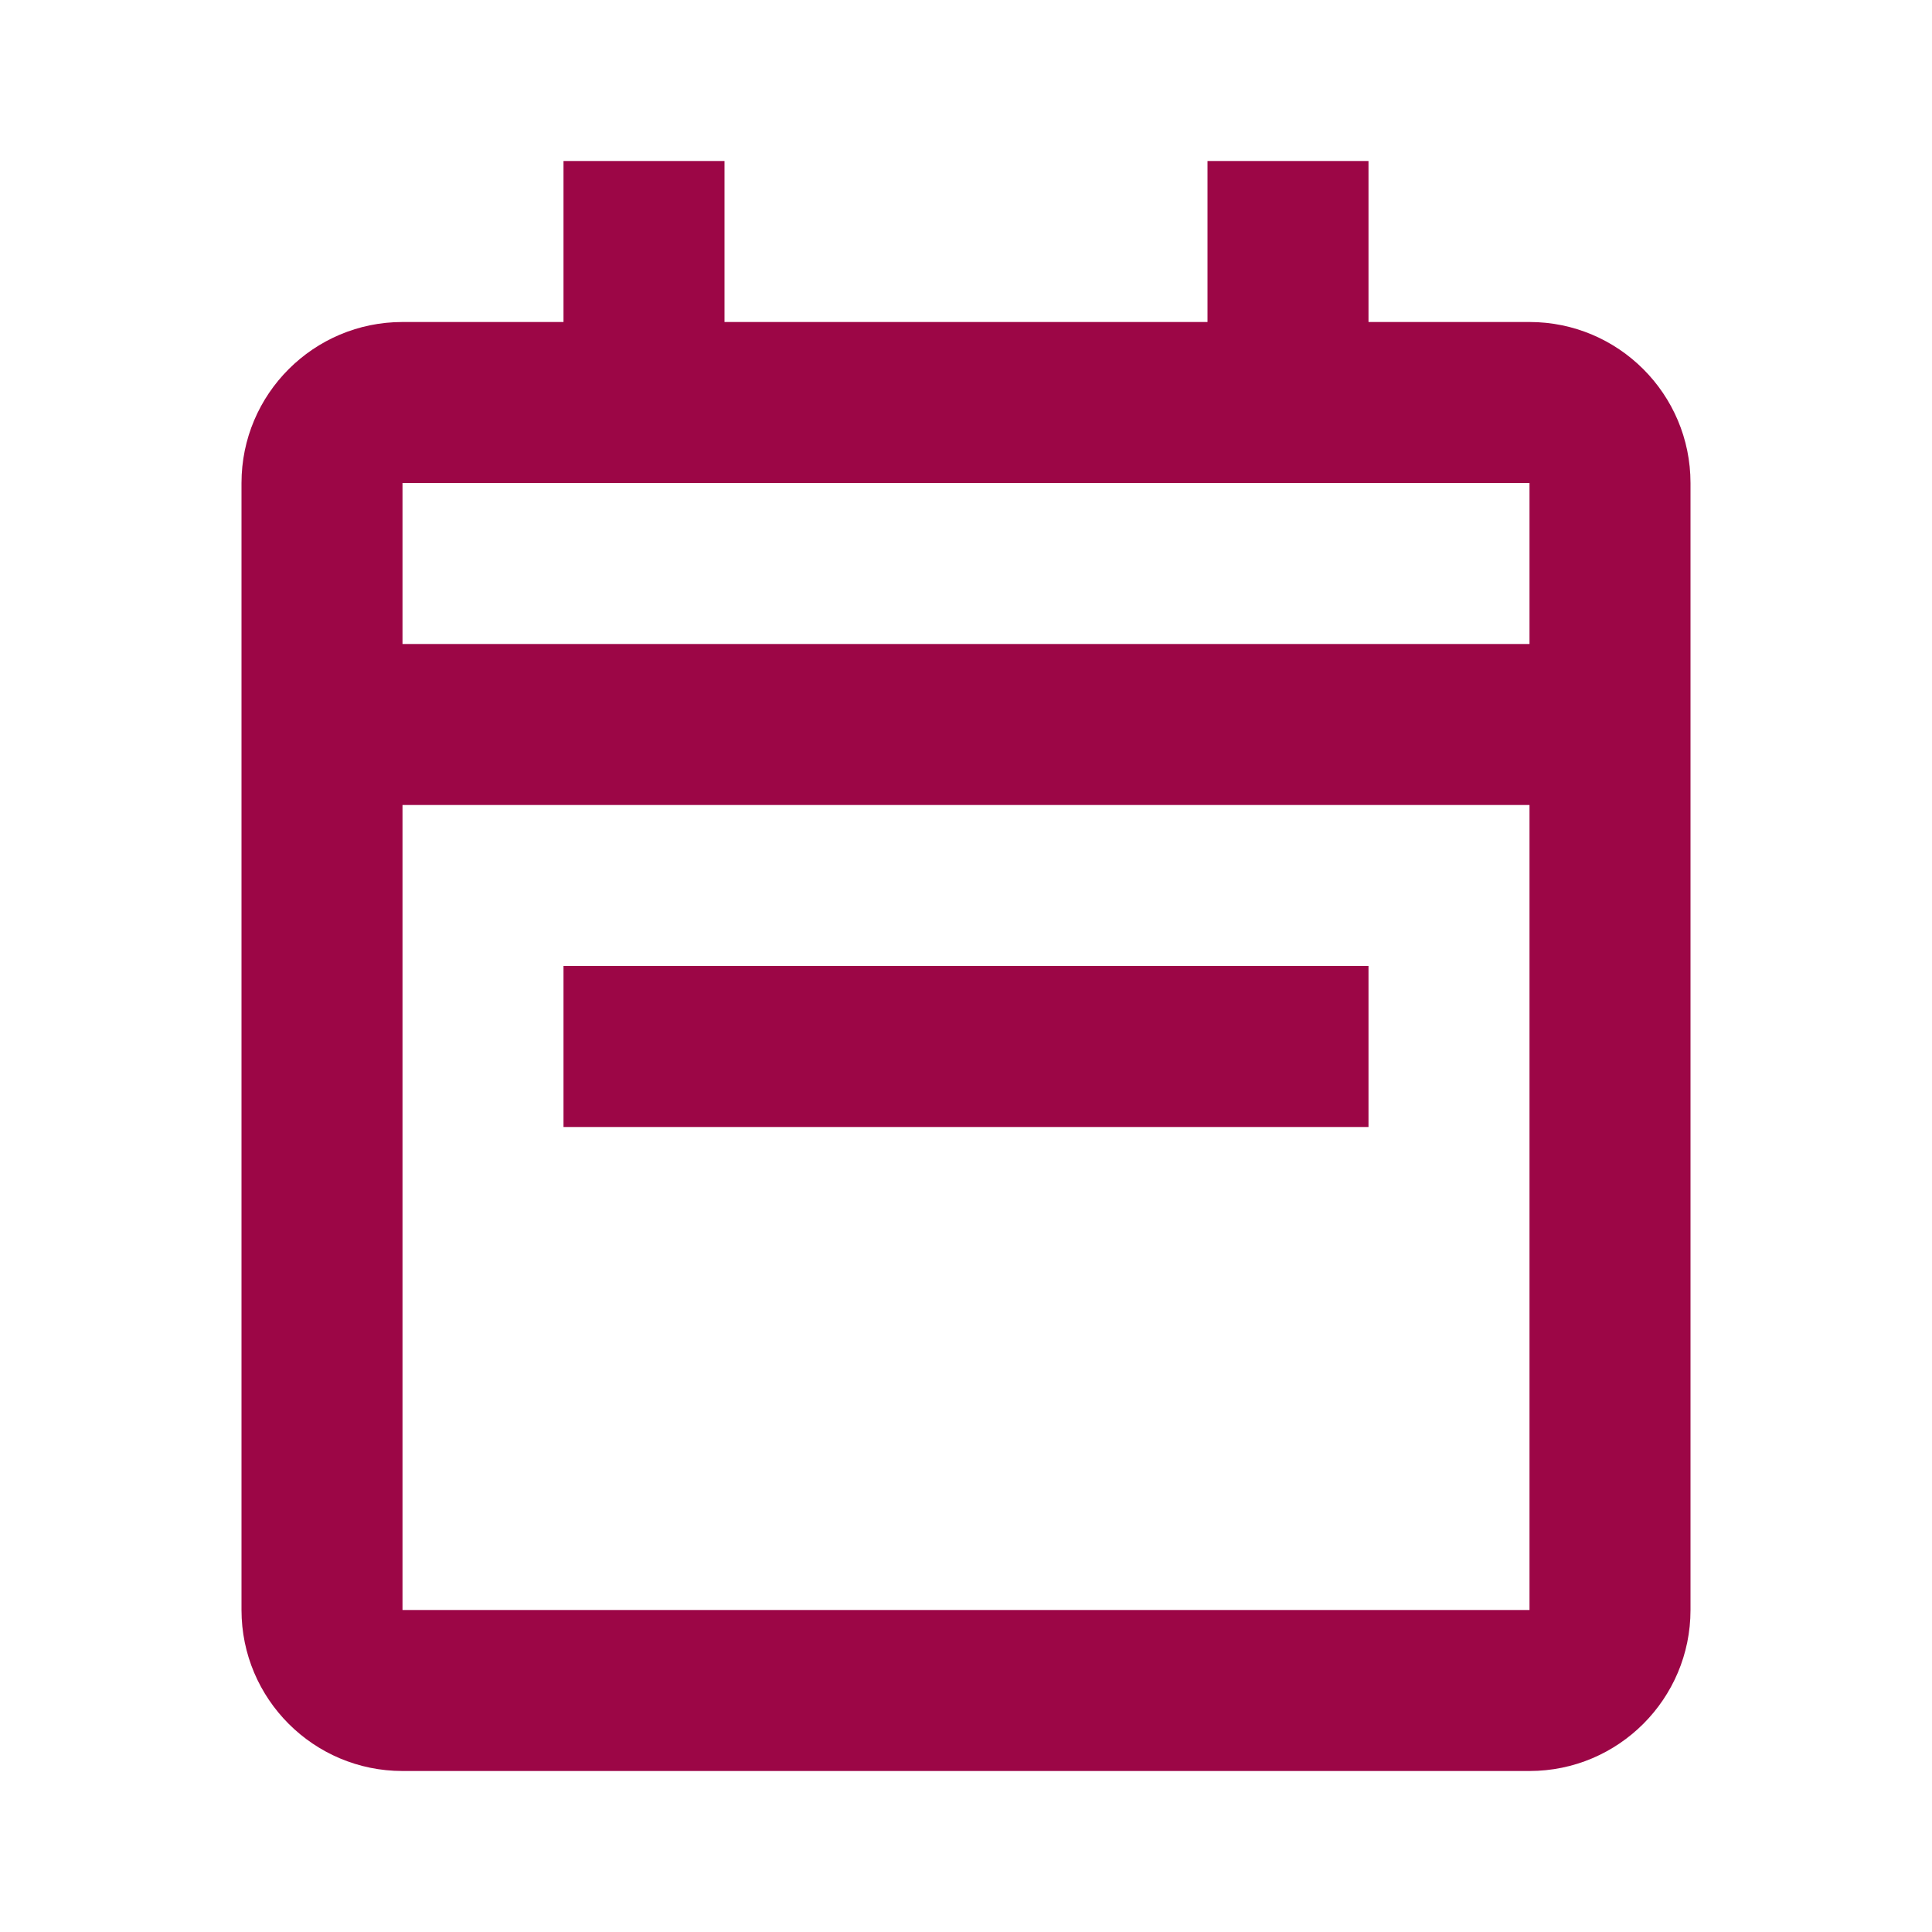
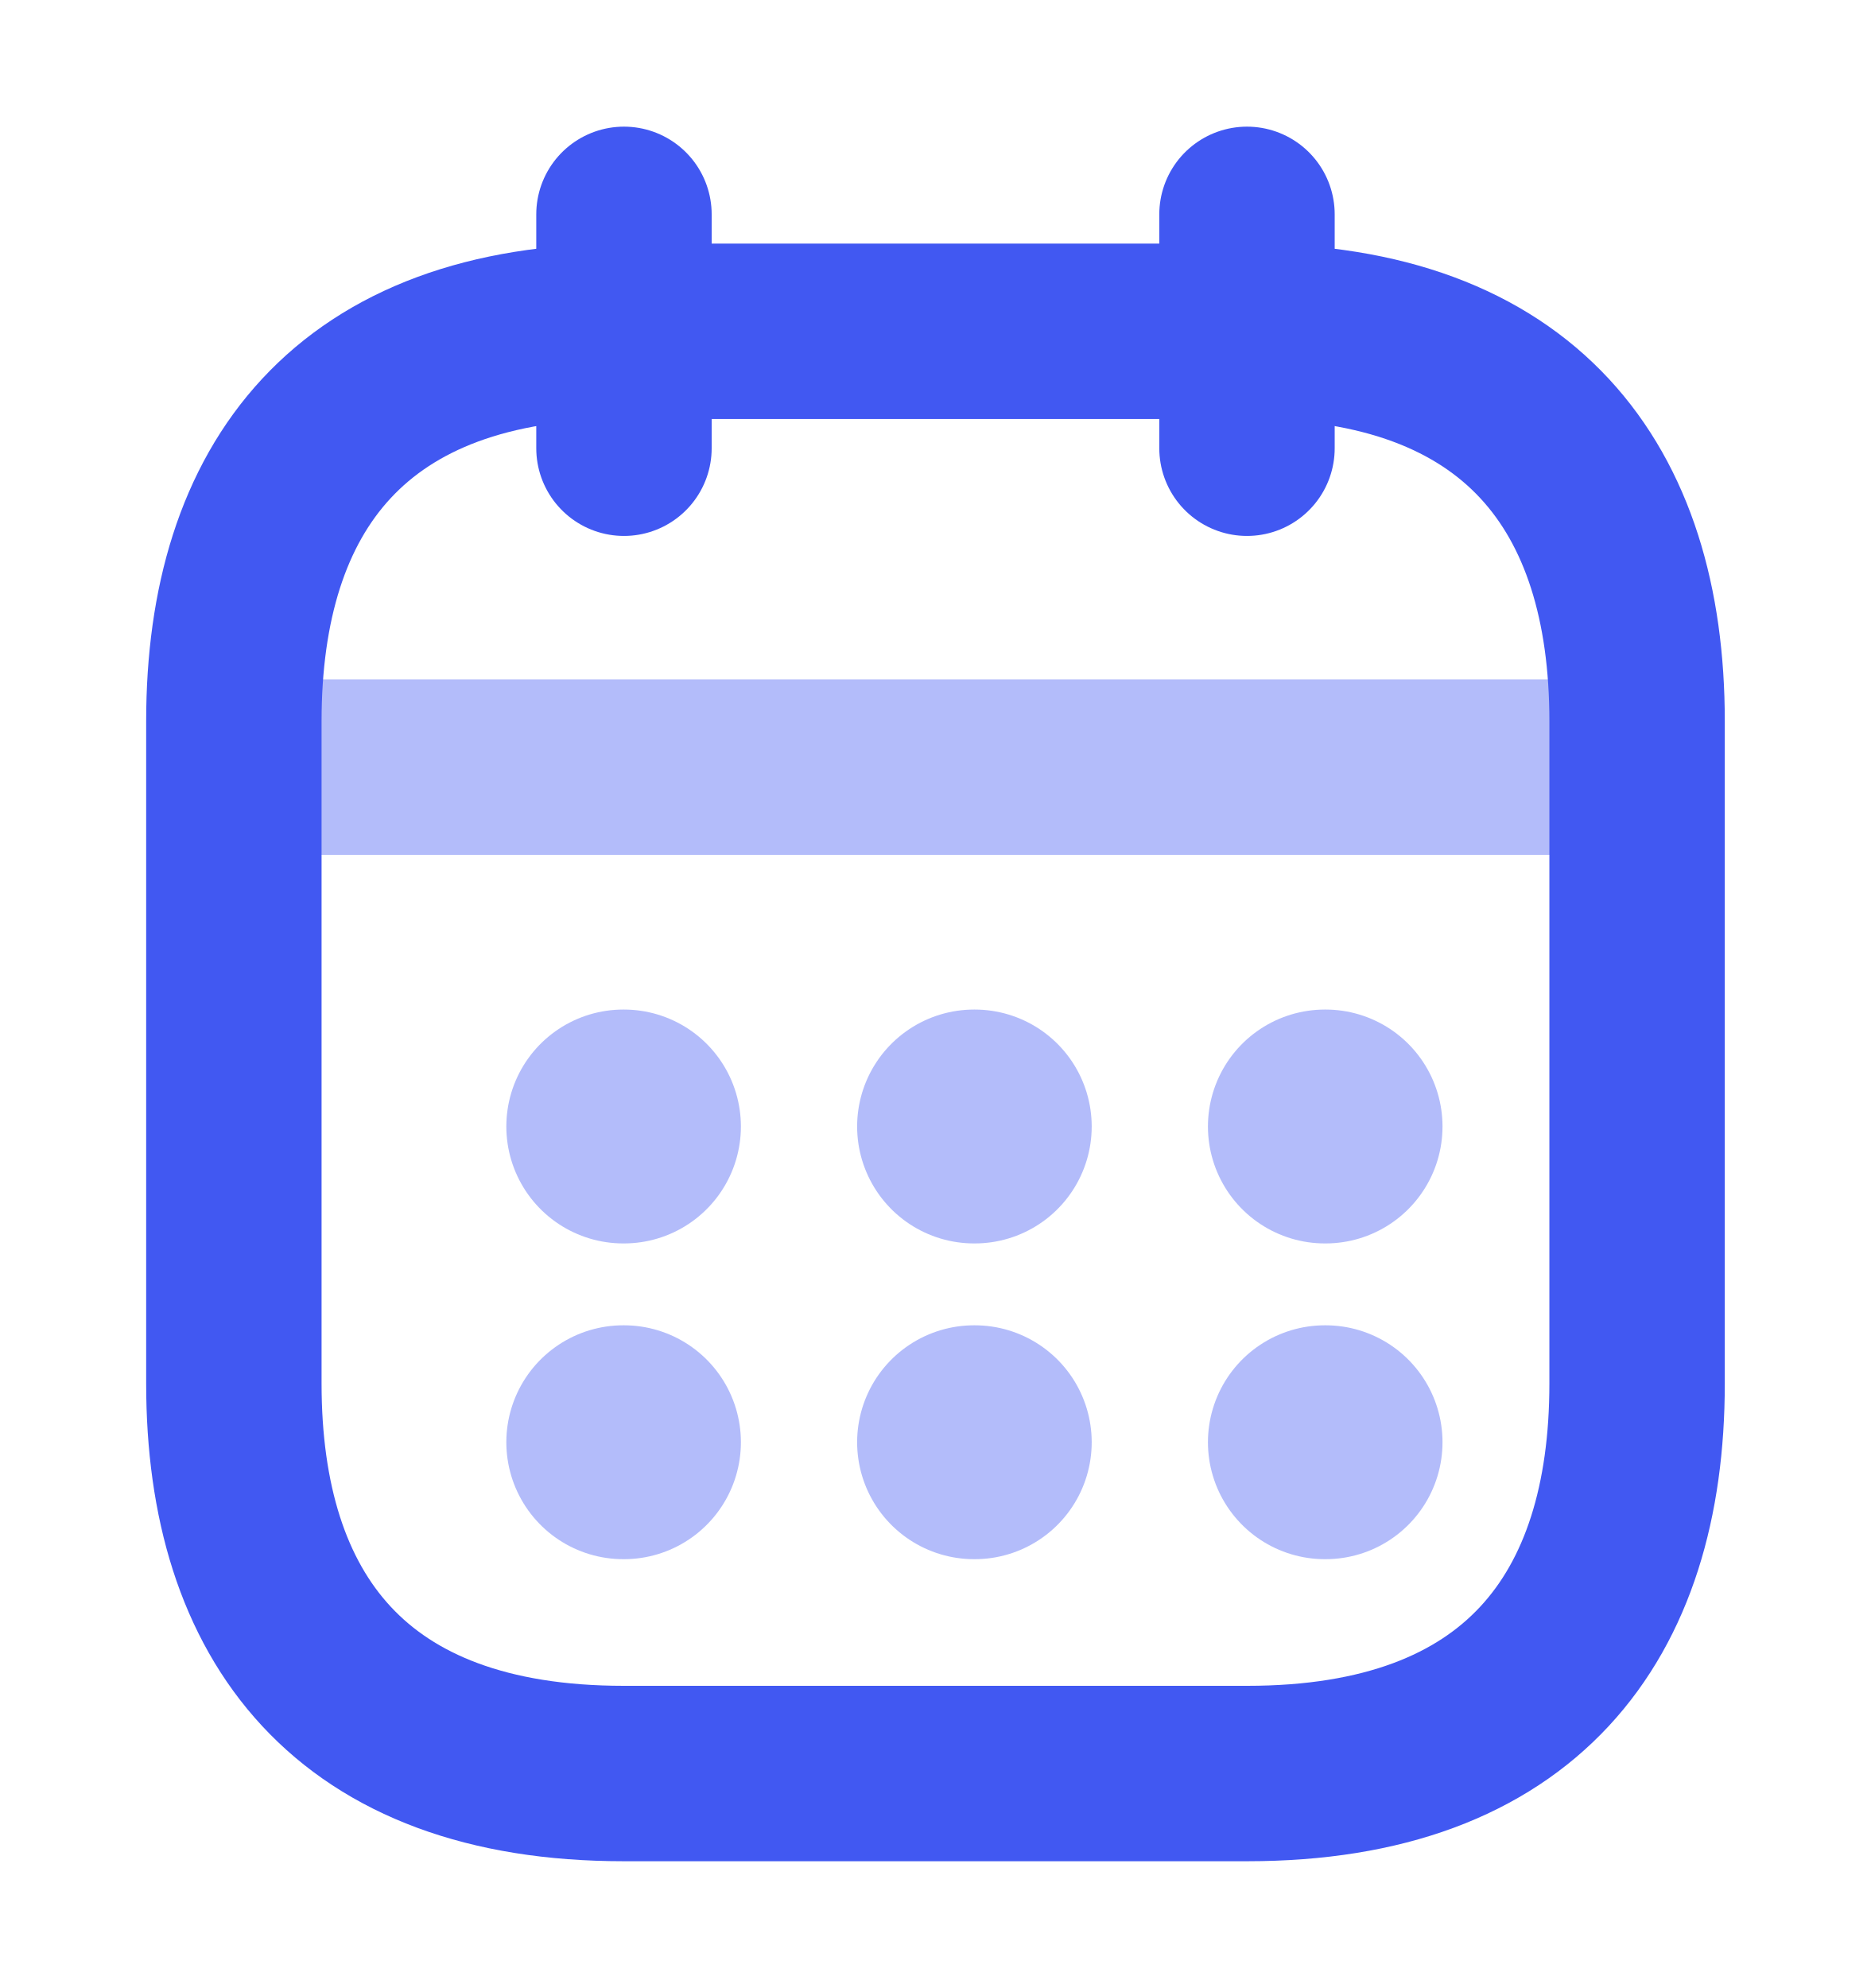
- <svg xmlns="http://www.w3.org/2000/svg" width="15" height="15" viewBox="0 0 15 15" fill="none">
-   <path d="M11.875 13.75H3.125C2.435 13.75 1.875 13.19 1.875 12.5V3.75C1.875 3.06 2.435 2.5 3.125 2.5H4.375V1.25H5.625V2.5H9.375V1.25H10.625V2.5H11.875C12.565 2.5 13.125 3.06 13.125 3.75V12.5C13.125 13.19 12.565 13.75 11.875 13.75ZM3.125 6.25V12.5H11.875V6.25H3.125ZM3.125 3.75V5H11.875V3.75H3.125ZM10.625 8.75H4.375V7.5H10.625V8.75Z" fill="#9C0646" />
+ <svg xmlns="http://www.w3.org/2000/svg" width="16" height="17" viewBox="0 0 16 17" fill="none">
+   <g id="vuesax/twotone/calendar">
+     <g id="calendar">
+       <path id="Vector" d="M5.336 1.833V3.833" stroke="#4158F2" stroke-width="1.5" stroke-miterlimit="10" stroke-linecap="round" stroke-linejoin="round" />
+       <path id="Vector_2" d="M10.664 1.833V3.833" stroke="#4158F2" stroke-width="1.5" stroke-miterlimit="10" stroke-linecap="round" stroke-linejoin="round" />
+       <path id="Vector_3" opacity="0.4" d="M2.336 6.56H13.669" stroke="#4158F2" stroke-width="1.5" stroke-miterlimit="10" stroke-linecap="round" stroke-linejoin="round" />
+       <path id="Vector_4" d="M14 6.166V11.833C14 13.833 13 15.166 10.667 15.166H5.333C3 15.166 2 13.833 2 11.833V6.166C2 4.166 3 2.833 5.333 2.833H10.667C13 2.833 14 4.166 14 6.166Z" stroke="#4158F2" stroke-width="1.5" stroke-miterlimit="10" stroke-linecap="round" stroke-linejoin="round" />
+       <path id="Vector_5" opacity="0.4" d="M11.33 9.633H11.336" stroke="#4158F2" stroke-width="2" stroke-linecap="round" stroke-linejoin="round" />
+       <path id="Vector_6" opacity="0.4" d="M11.33 12.333H11.336" stroke="#4158F2" stroke-width="2" stroke-linecap="round" stroke-linejoin="round" />
+       <path id="Vector_7" opacity="0.4" d="M8.33 9.633H8.336" stroke="#4158F2" stroke-width="2" stroke-linecap="round" stroke-linejoin="round" />
+       <path id="Vector_8" opacity="0.4" d="M8.33 12.333H8.336" stroke="#4158F2" stroke-width="2" stroke-linecap="round" stroke-linejoin="round" />
+       <path id="Vector_9" opacity="0.4" d="M5.33 9.633H5.336" stroke="#4158F2" stroke-width="2" stroke-linecap="round" stroke-linejoin="round" />
+       <path id="Vector_10" opacity="0.4" d="M5.33 12.333H5.336" stroke="#4158F2" stroke-width="2" stroke-linecap="round" stroke-linejoin="round" />
+     </g>
+   </g>
</svg>
